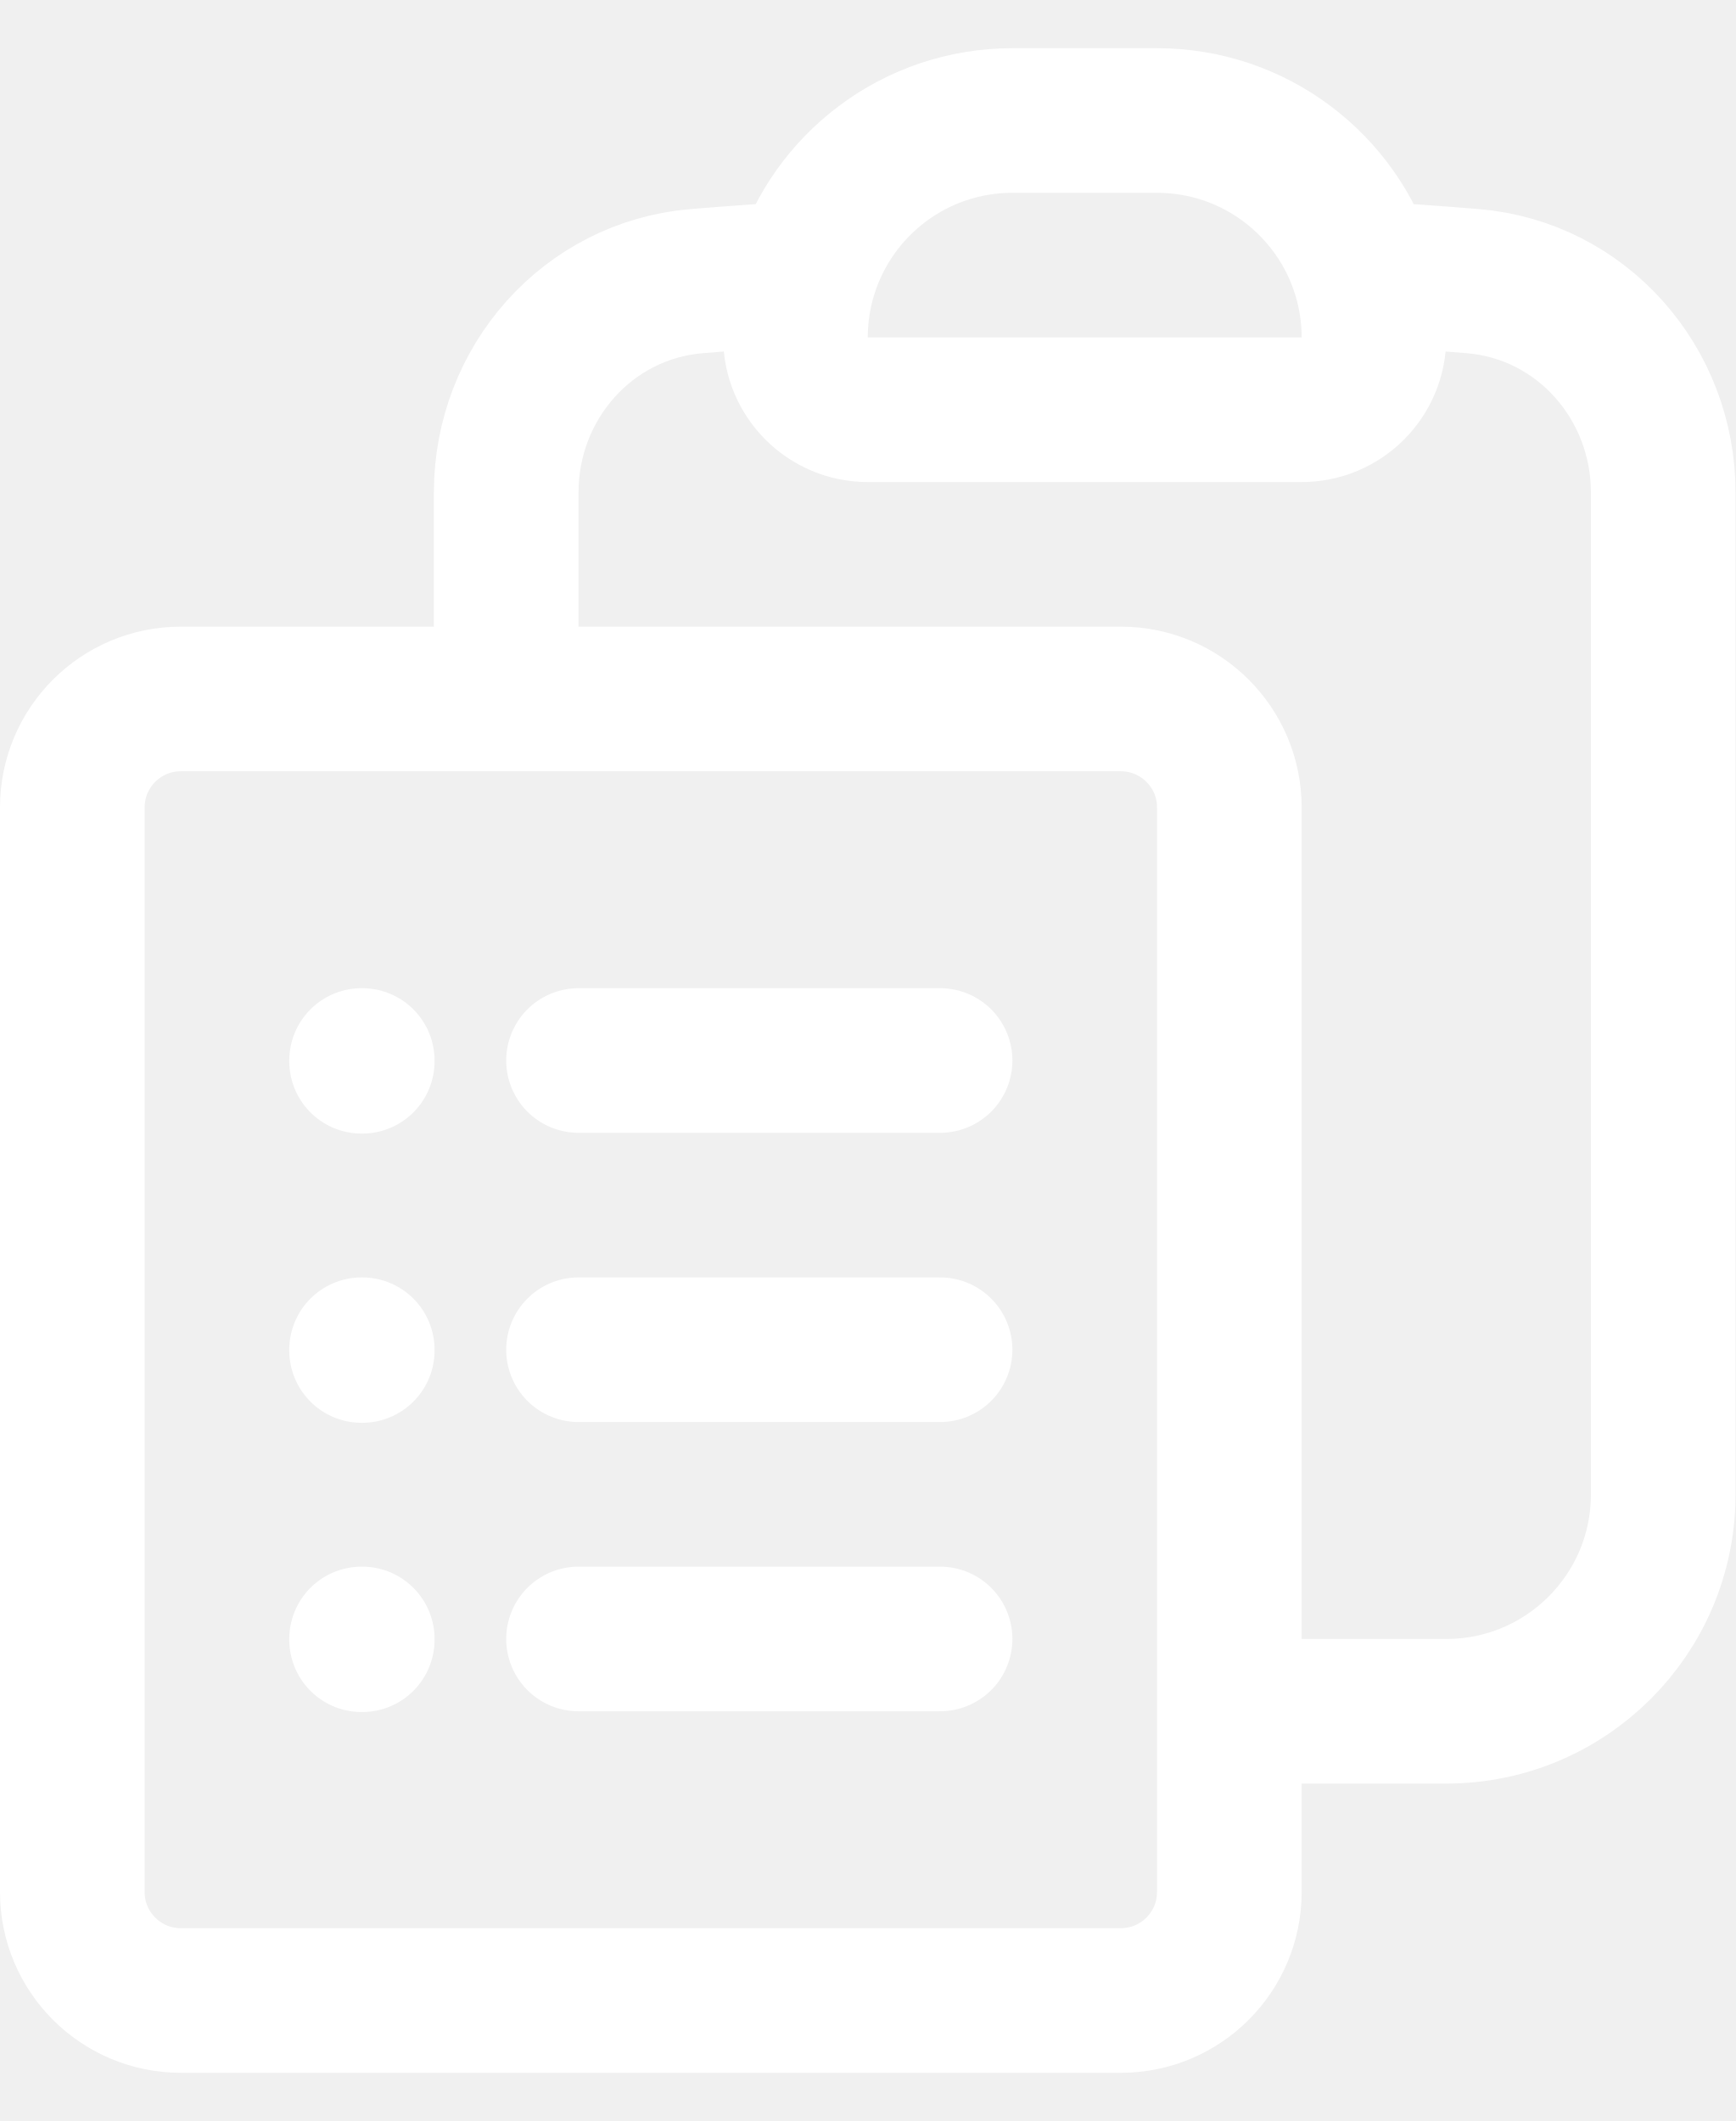
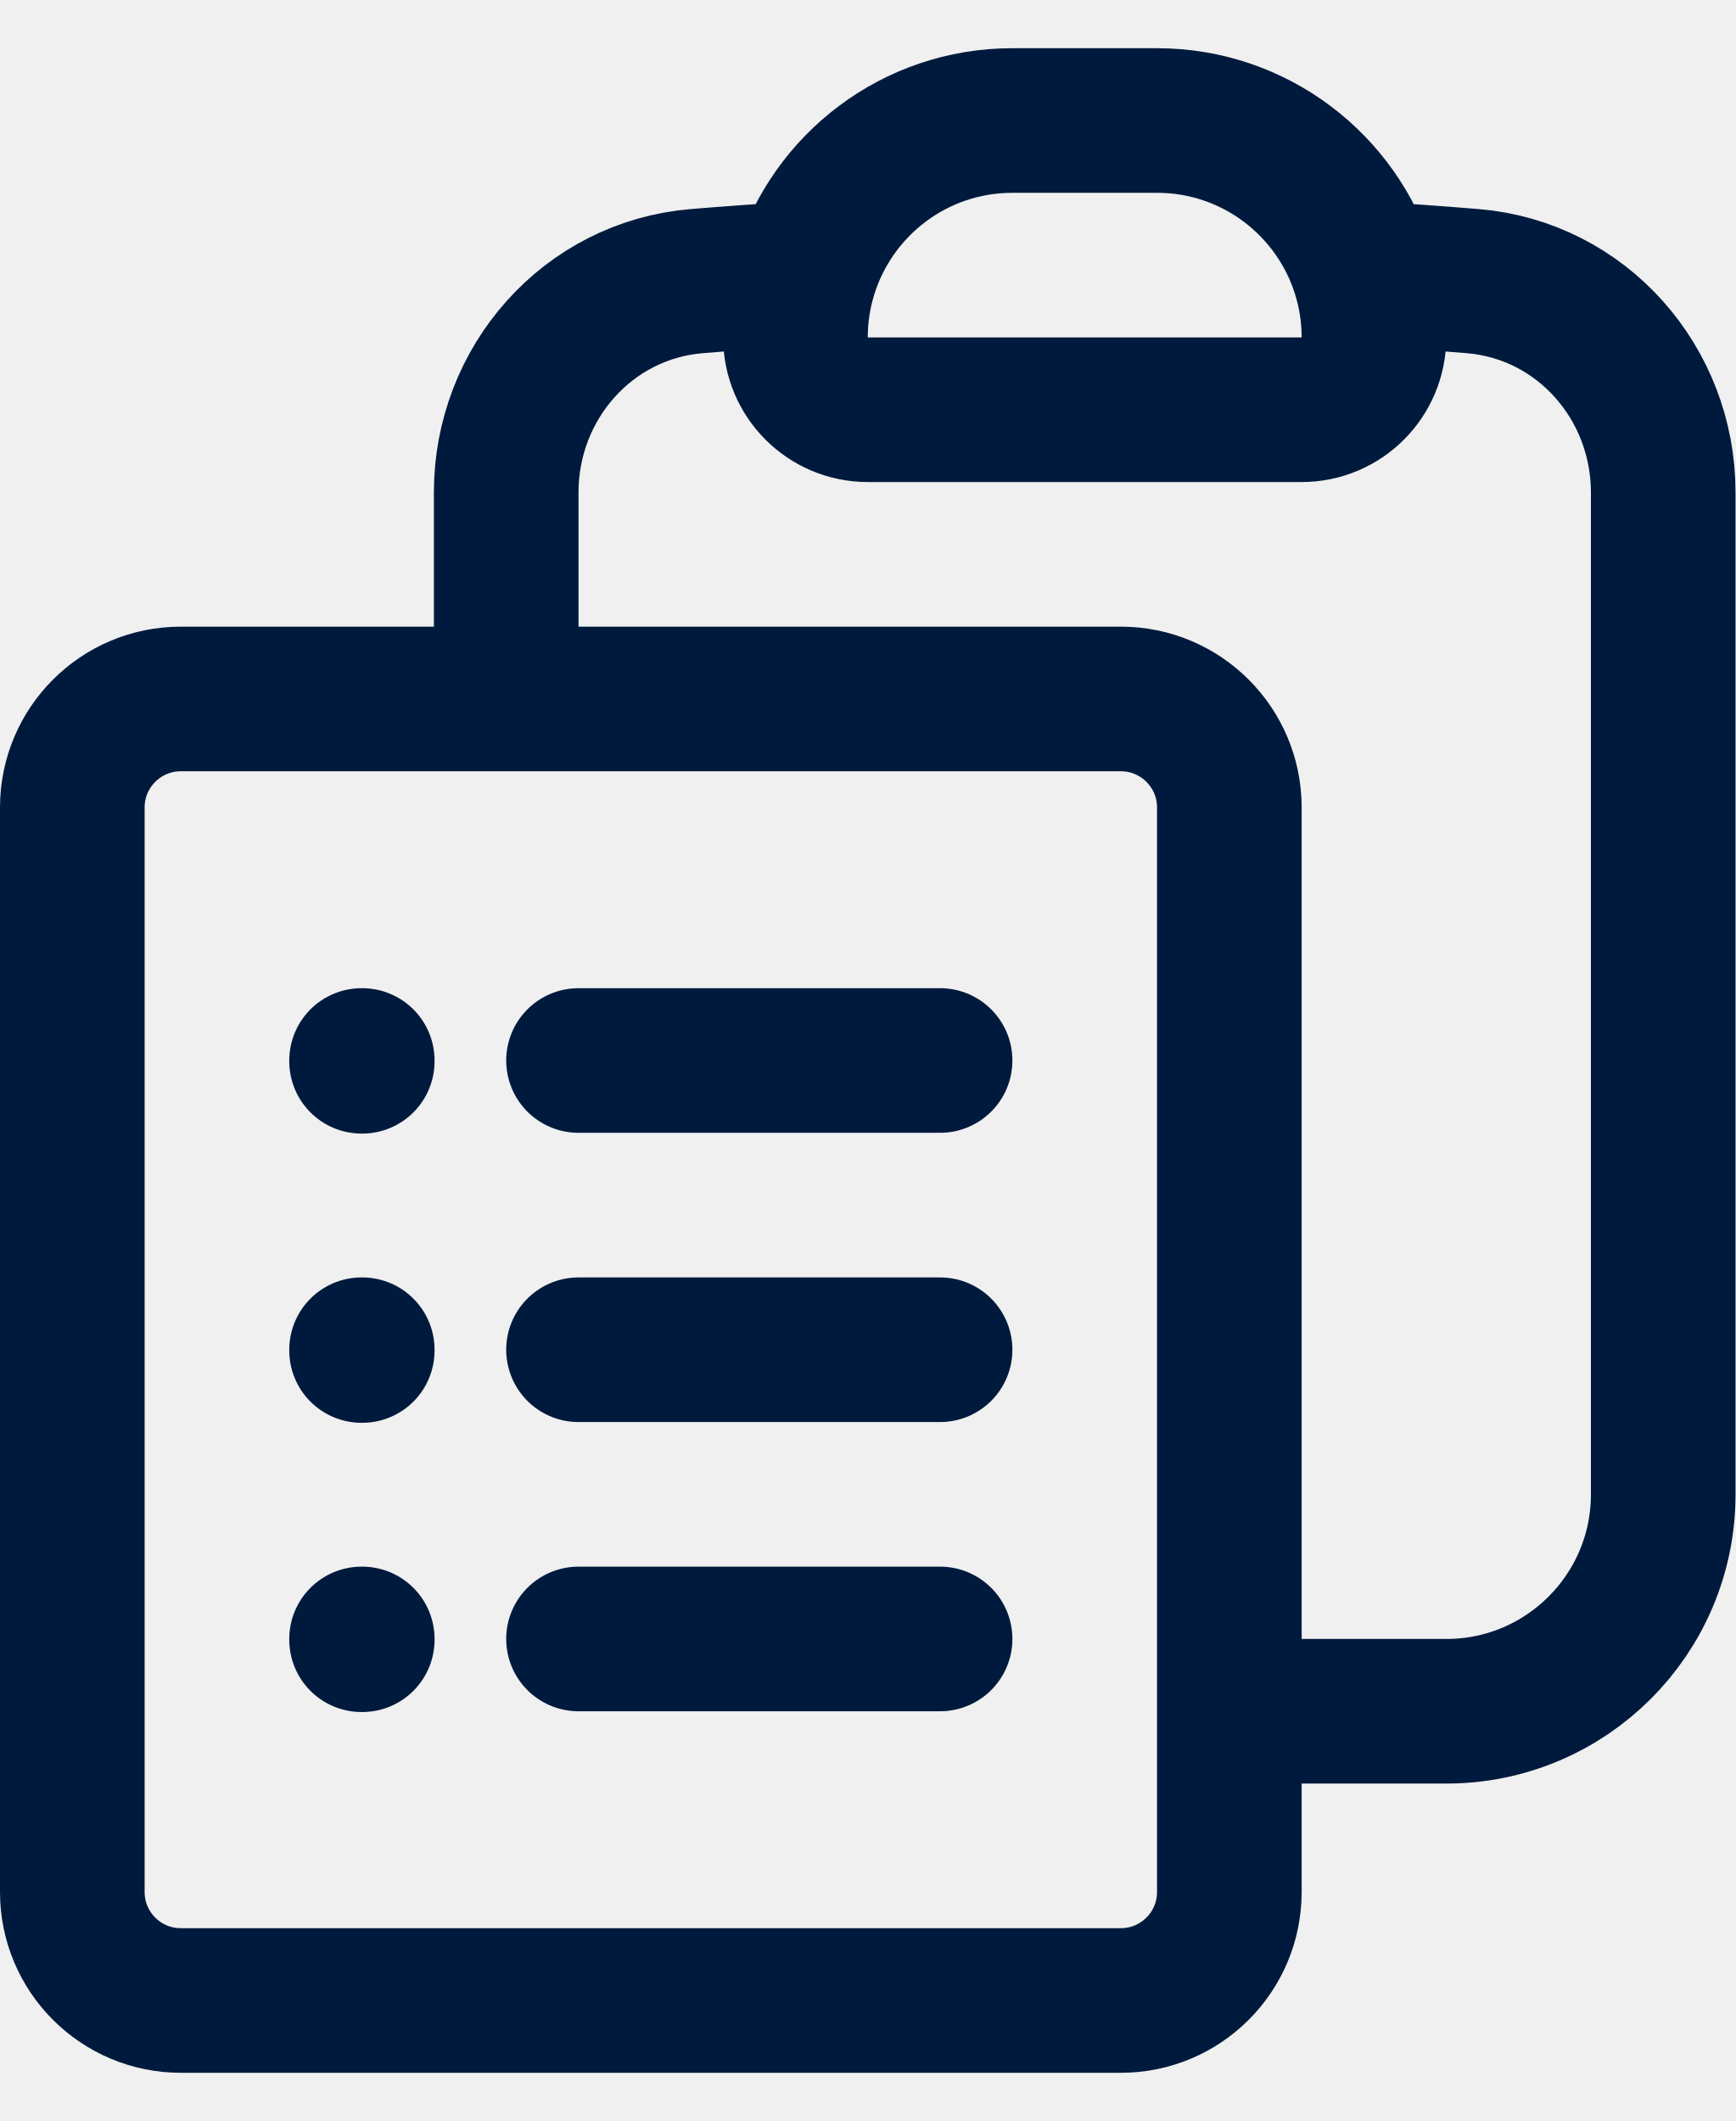
<svg xmlns="http://www.w3.org/2000/svg" width="18" height="22" viewBox="0 0 18 22" fill="none">
-   <path d="M6 11H9.75M6 14H9.75M6 17H9.75M12.75 17.75H15C16.243 17.75 17.25 16.743 17.25 15.5V5.108C17.25 3.973 16.405 3.01 15.274 2.916C14.901 2.885 14.526 2.859 14.15 2.836M8.35 2.836C8.285 3.046 8.25 3.269 8.25 3.5C8.25 3.914 8.586 4.25 9 4.25H13.5C13.914 4.25 14.25 3.914 14.25 3.5C14.25 3.269 14.215 3.046 14.15 2.836M8.35 2.836C8.633 1.918 9.488 1.25 10.5 1.25H12C13.012 1.25 13.867 1.918 14.15 2.836M8.35 2.836C7.974 2.859 7.599 2.885 7.226 2.916C6.095 3.01 5.25 3.973 5.25 5.108V7.25M5.25 7.25H1.875C1.254 7.25 0.75 7.754 0.75 8.375V19.625C0.75 20.246 1.254 20.75 1.875 20.75H11.625C12.246 20.75 12.75 20.246 12.75 19.625V8.375C12.75 7.754 12.246 7.25 11.625 7.25H5.25ZM3.75 11H3.757V11.008H3.75V11ZM3.75 14H3.757V14.008H3.75V14ZM3.75 17H3.757V17.008H3.75V17Z" stroke="white" stroke-width="1.5" stroke-linecap="round" stroke-linejoin="round" />
+   <path d="M6 11H9.75M6 14H9.75M6 17H9.75M12.75 17.75H15C16.243 17.75 17.25 16.743 17.25 15.5V5.108C17.25 3.973 16.405 3.01 15.274 2.916C14.901 2.885 14.526 2.859 14.15 2.836M8.35 2.836C8.285 3.046 8.25 3.269 8.25 3.5C8.25 3.914 8.586 4.25 9 4.25H13.5C13.914 4.25 14.25 3.914 14.25 3.5C14.25 3.269 14.215 3.046 14.15 2.836M8.35 2.836C8.633 1.918 9.488 1.25 10.5 1.25H12C13.012 1.25 13.867 1.918 14.15 2.836M8.35 2.836C7.974 2.859 7.599 2.885 7.226 2.916C6.095 3.01 5.25 3.973 5.25 5.108V7.25M5.25 7.25H1.875C1.254 7.25 0.75 7.754 0.75 8.375V19.625C0.75 20.246 1.254 20.75 1.875 20.75H11.625C12.246 20.75 12.75 20.246 12.75 19.625V8.375C12.75 7.754 12.246 7.25 11.625 7.25H5.25ZM3.75 11H3.757V11.008H3.75V11ZM3.75 14H3.757V14.008H3.75V14ZM3.75 17H3.757V17.008H3.75V17Z" stroke="#001A3D" stroke-width="1.5" stroke-linecap="round" stroke-linejoin="round" />
</svg>
